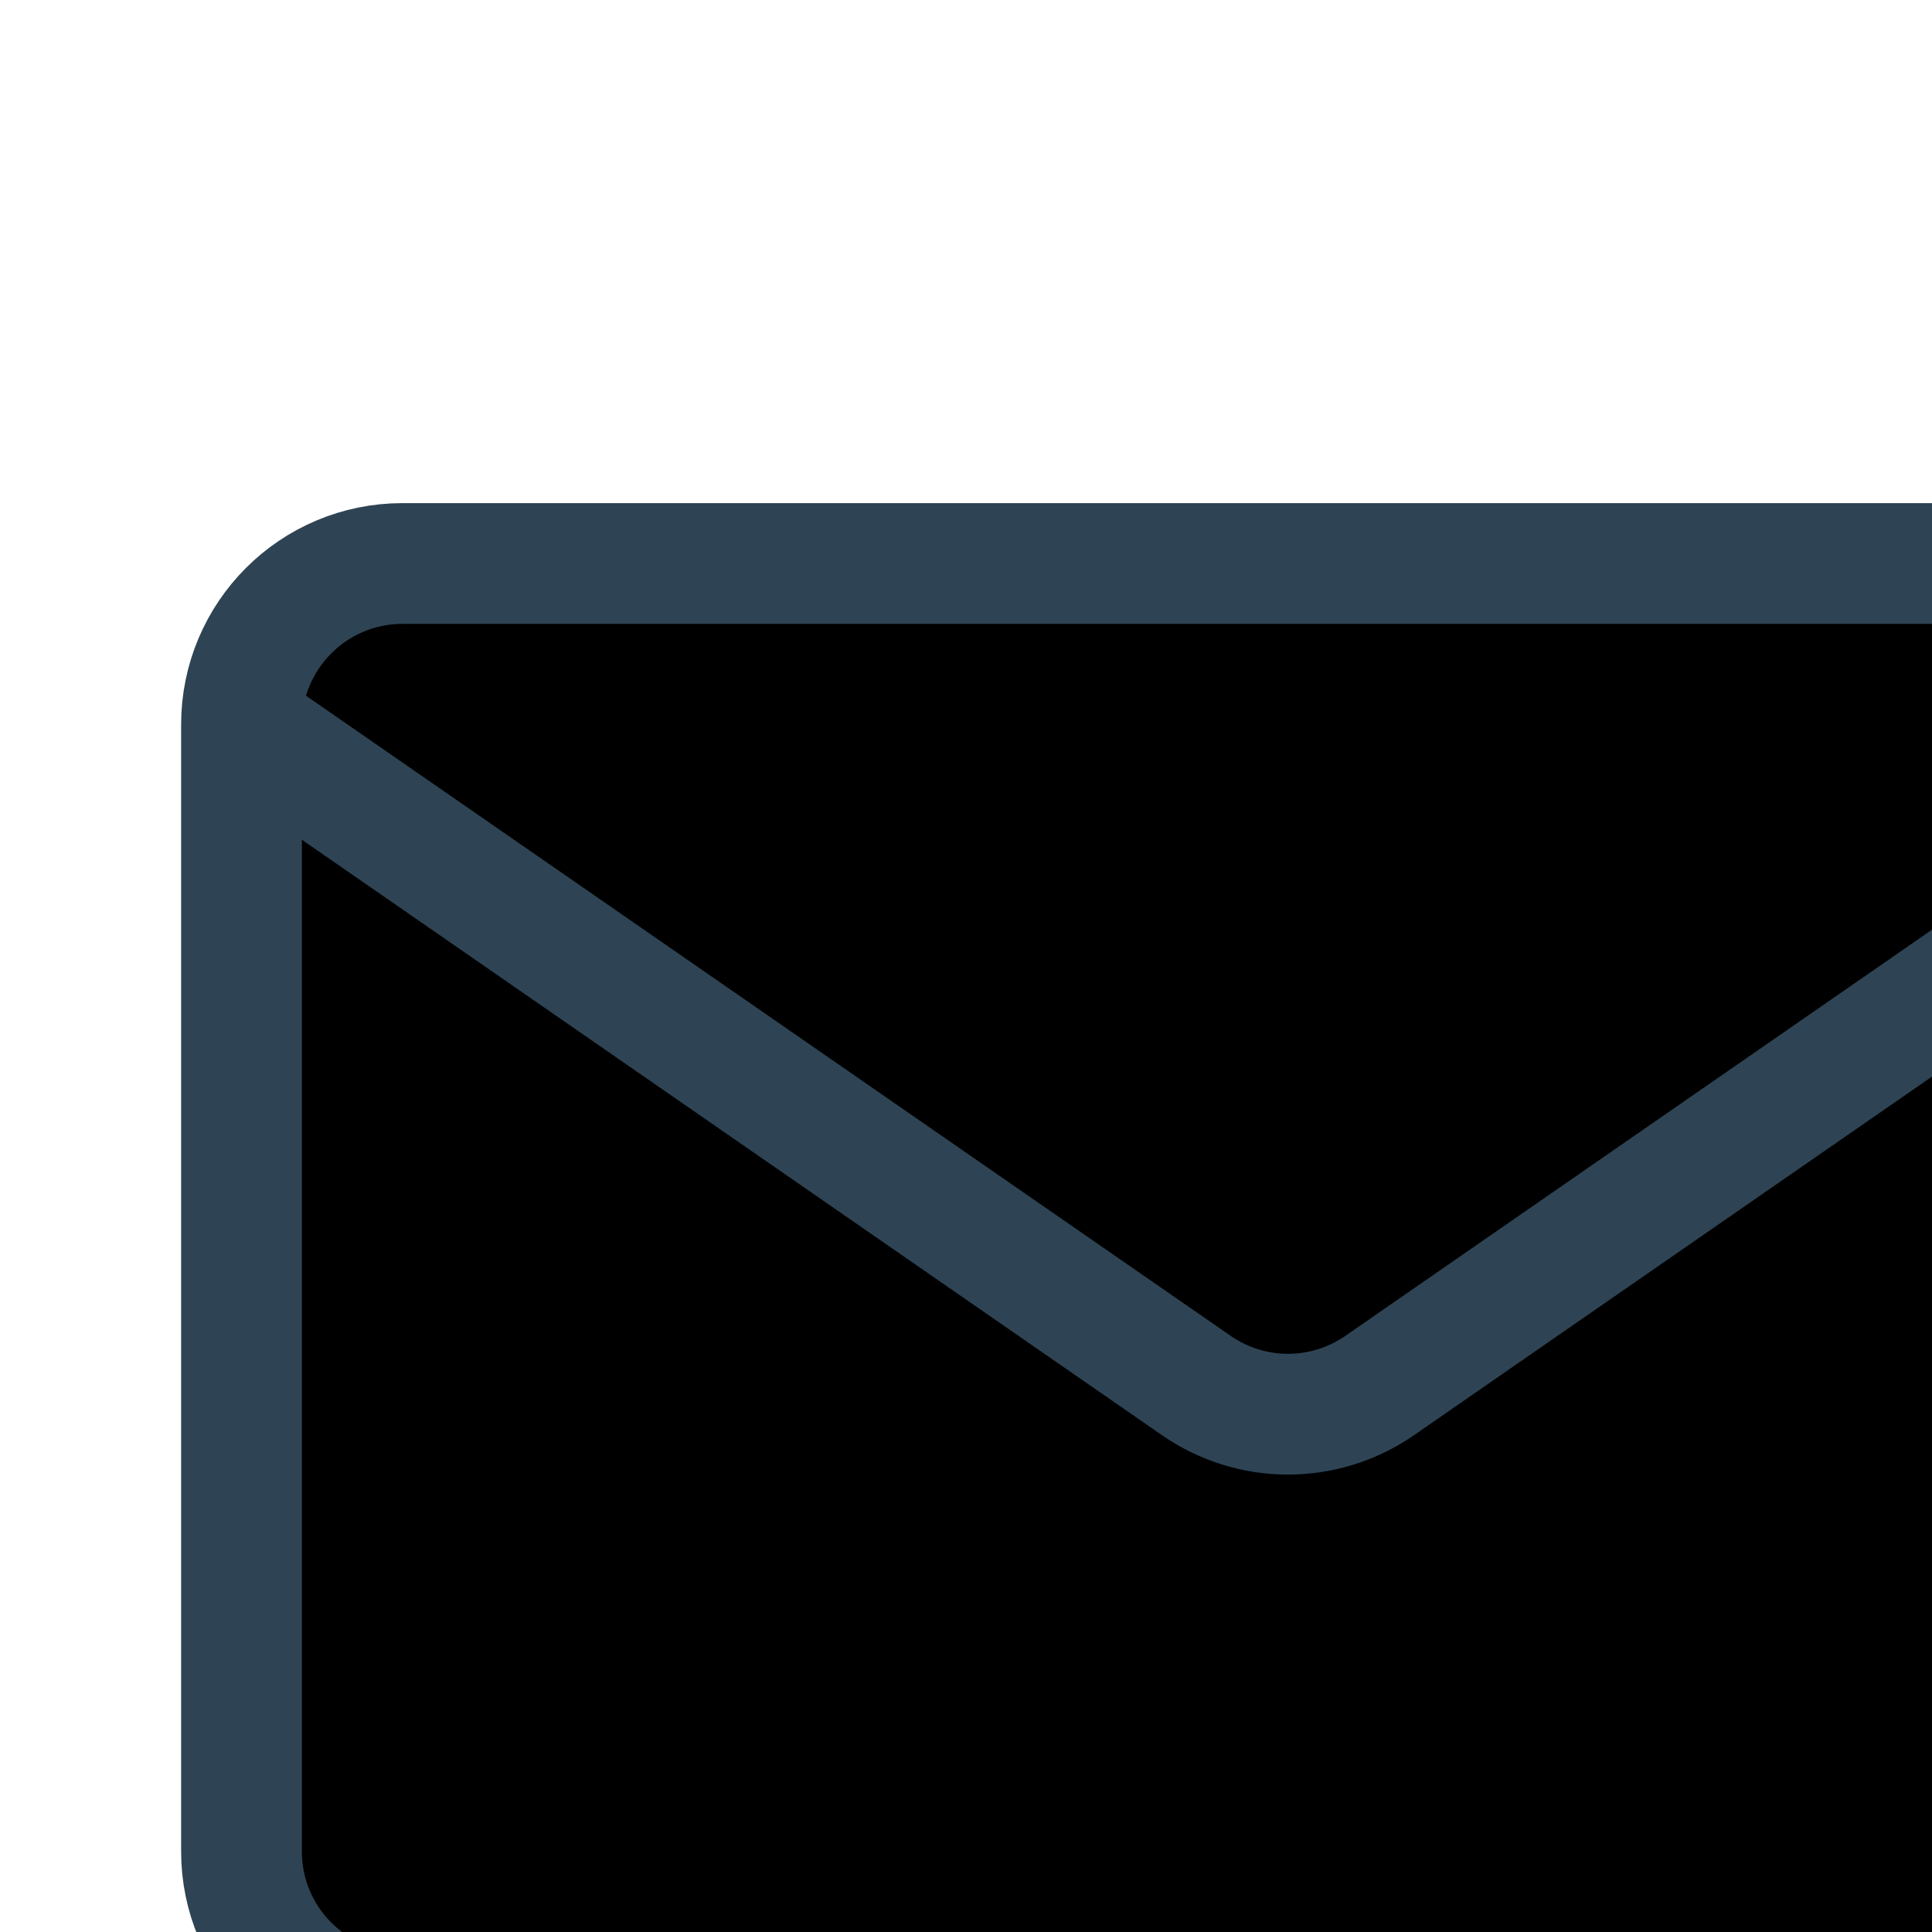
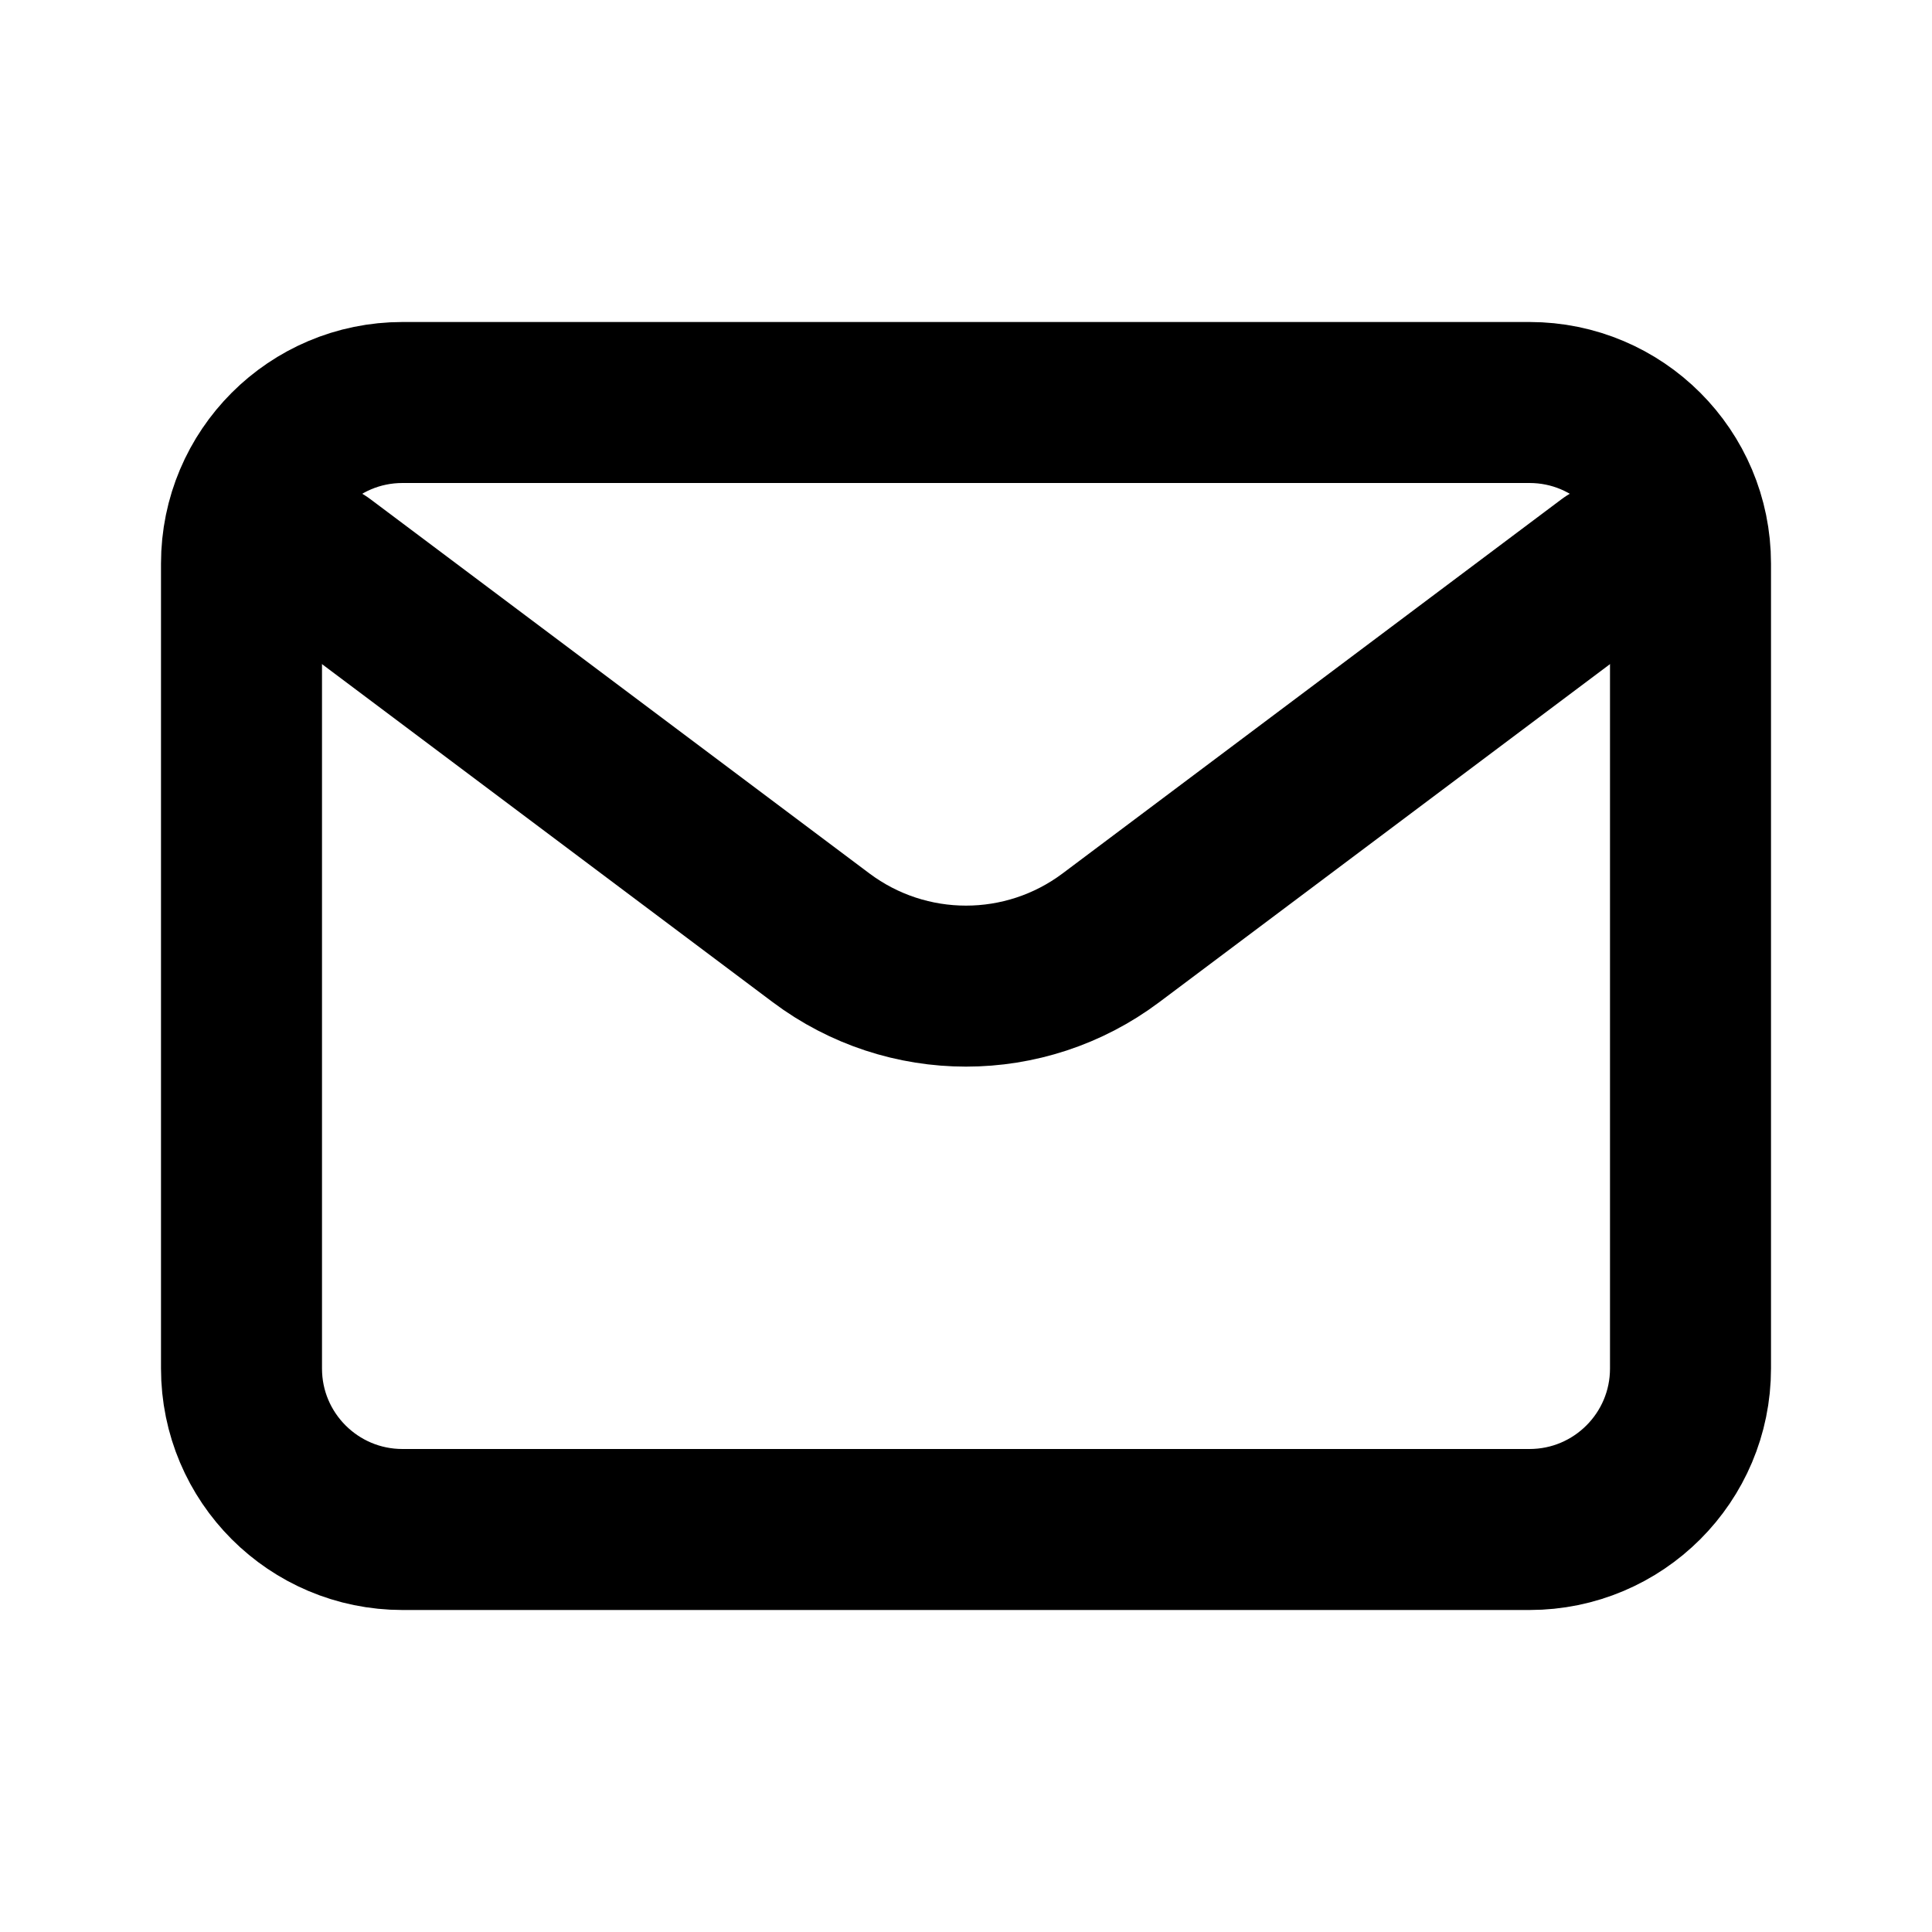
- <svg xmlns="http://www.w3.org/2000/svg" width="24" height="24" viewBox="0 0 24 24" fill="none">
-   <path d="M29 9V23C29 24.105 28.105 25 27 25H5C3.895 25 3 24.105 3 23V9M29 9C29 7.895 28.105 7 27 7H5C3.895 7 3 7.895 3 9M29 9L17.138 17.212C16.453 17.686 15.546 17.686 14.862 17.212L3 9" stroke="#2E4454" stroke-width="1.5" stroke-linecap="round" stroke-linejoin="round" fill="black" />
+ <svg xmlns="http://www.w3.org/2000/svg" width="800px" height="800px" viewBox="0 0 24 24" fill="none">
+   <path d="M4 7L10.2 11.65C11.267 12.45 12.733 12.45 13.8 11.65L20 7" stroke="#000000" stroke-width="2" stroke-linecap="round" stroke-linejoin="round" />
+   <rect x="3" y="5" width="18" height="14" rx="2" stroke="#000000" stroke-width="2" stroke-linecap="round" />
</svg>
